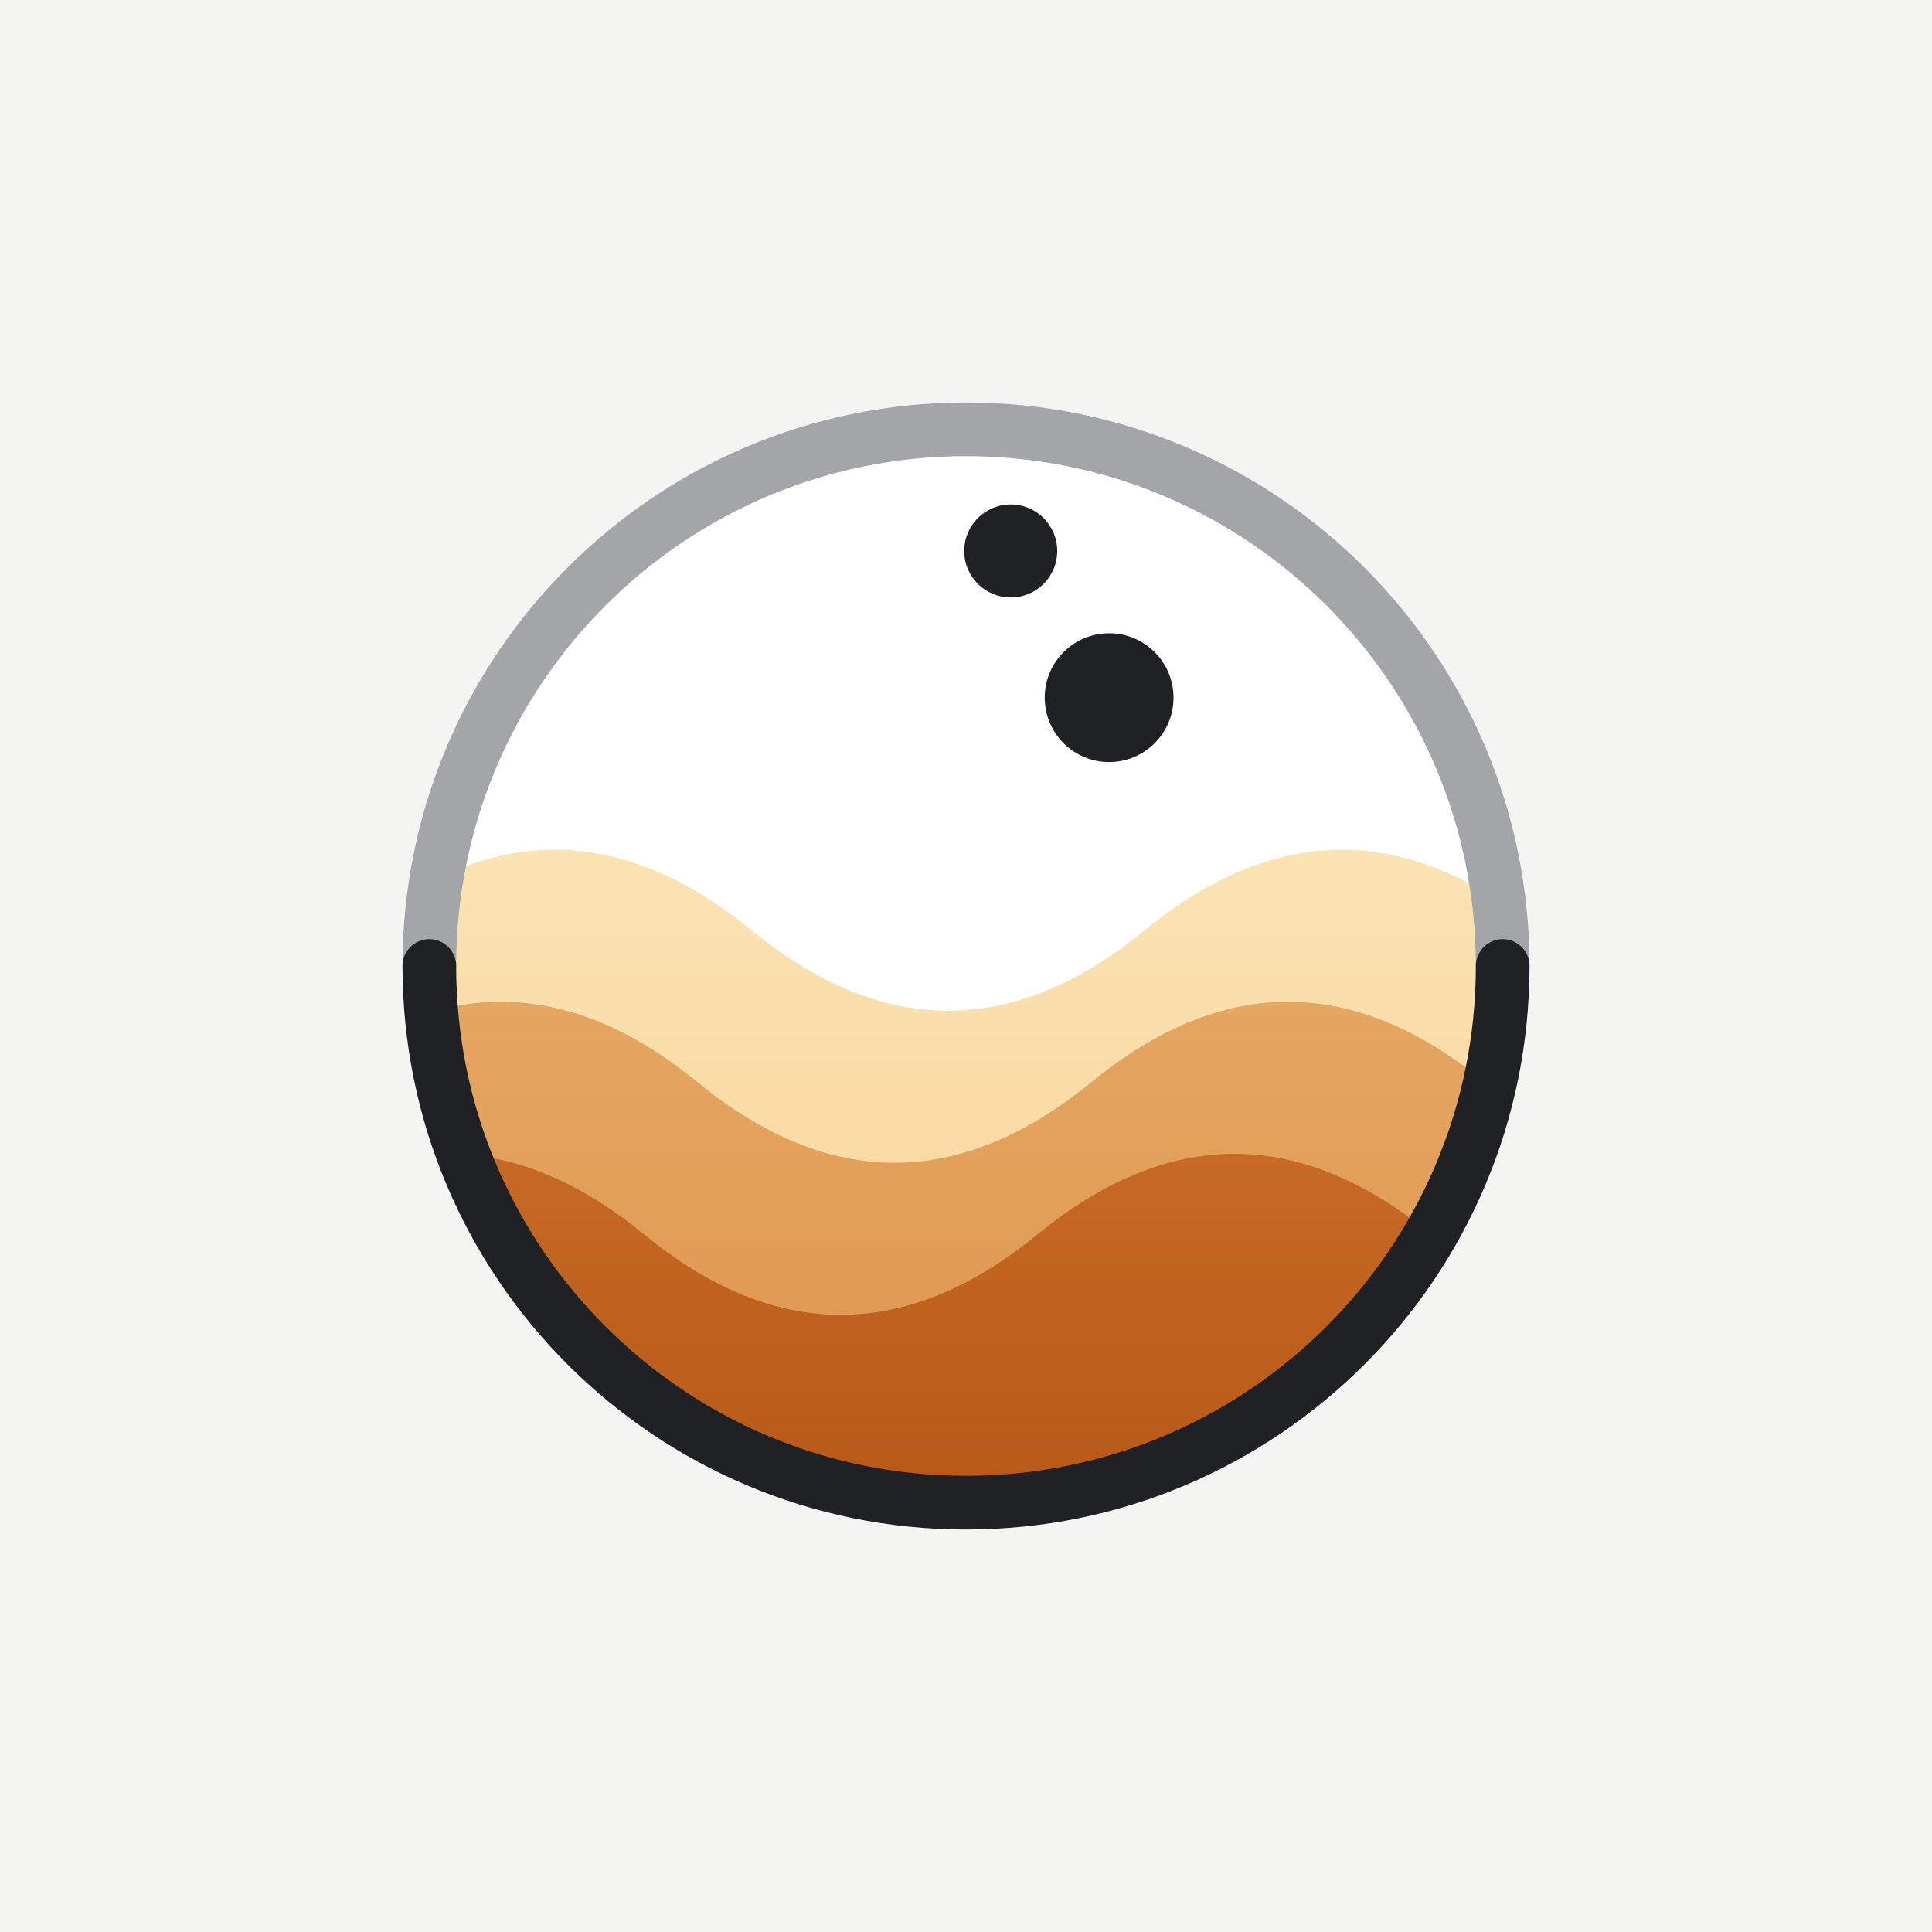
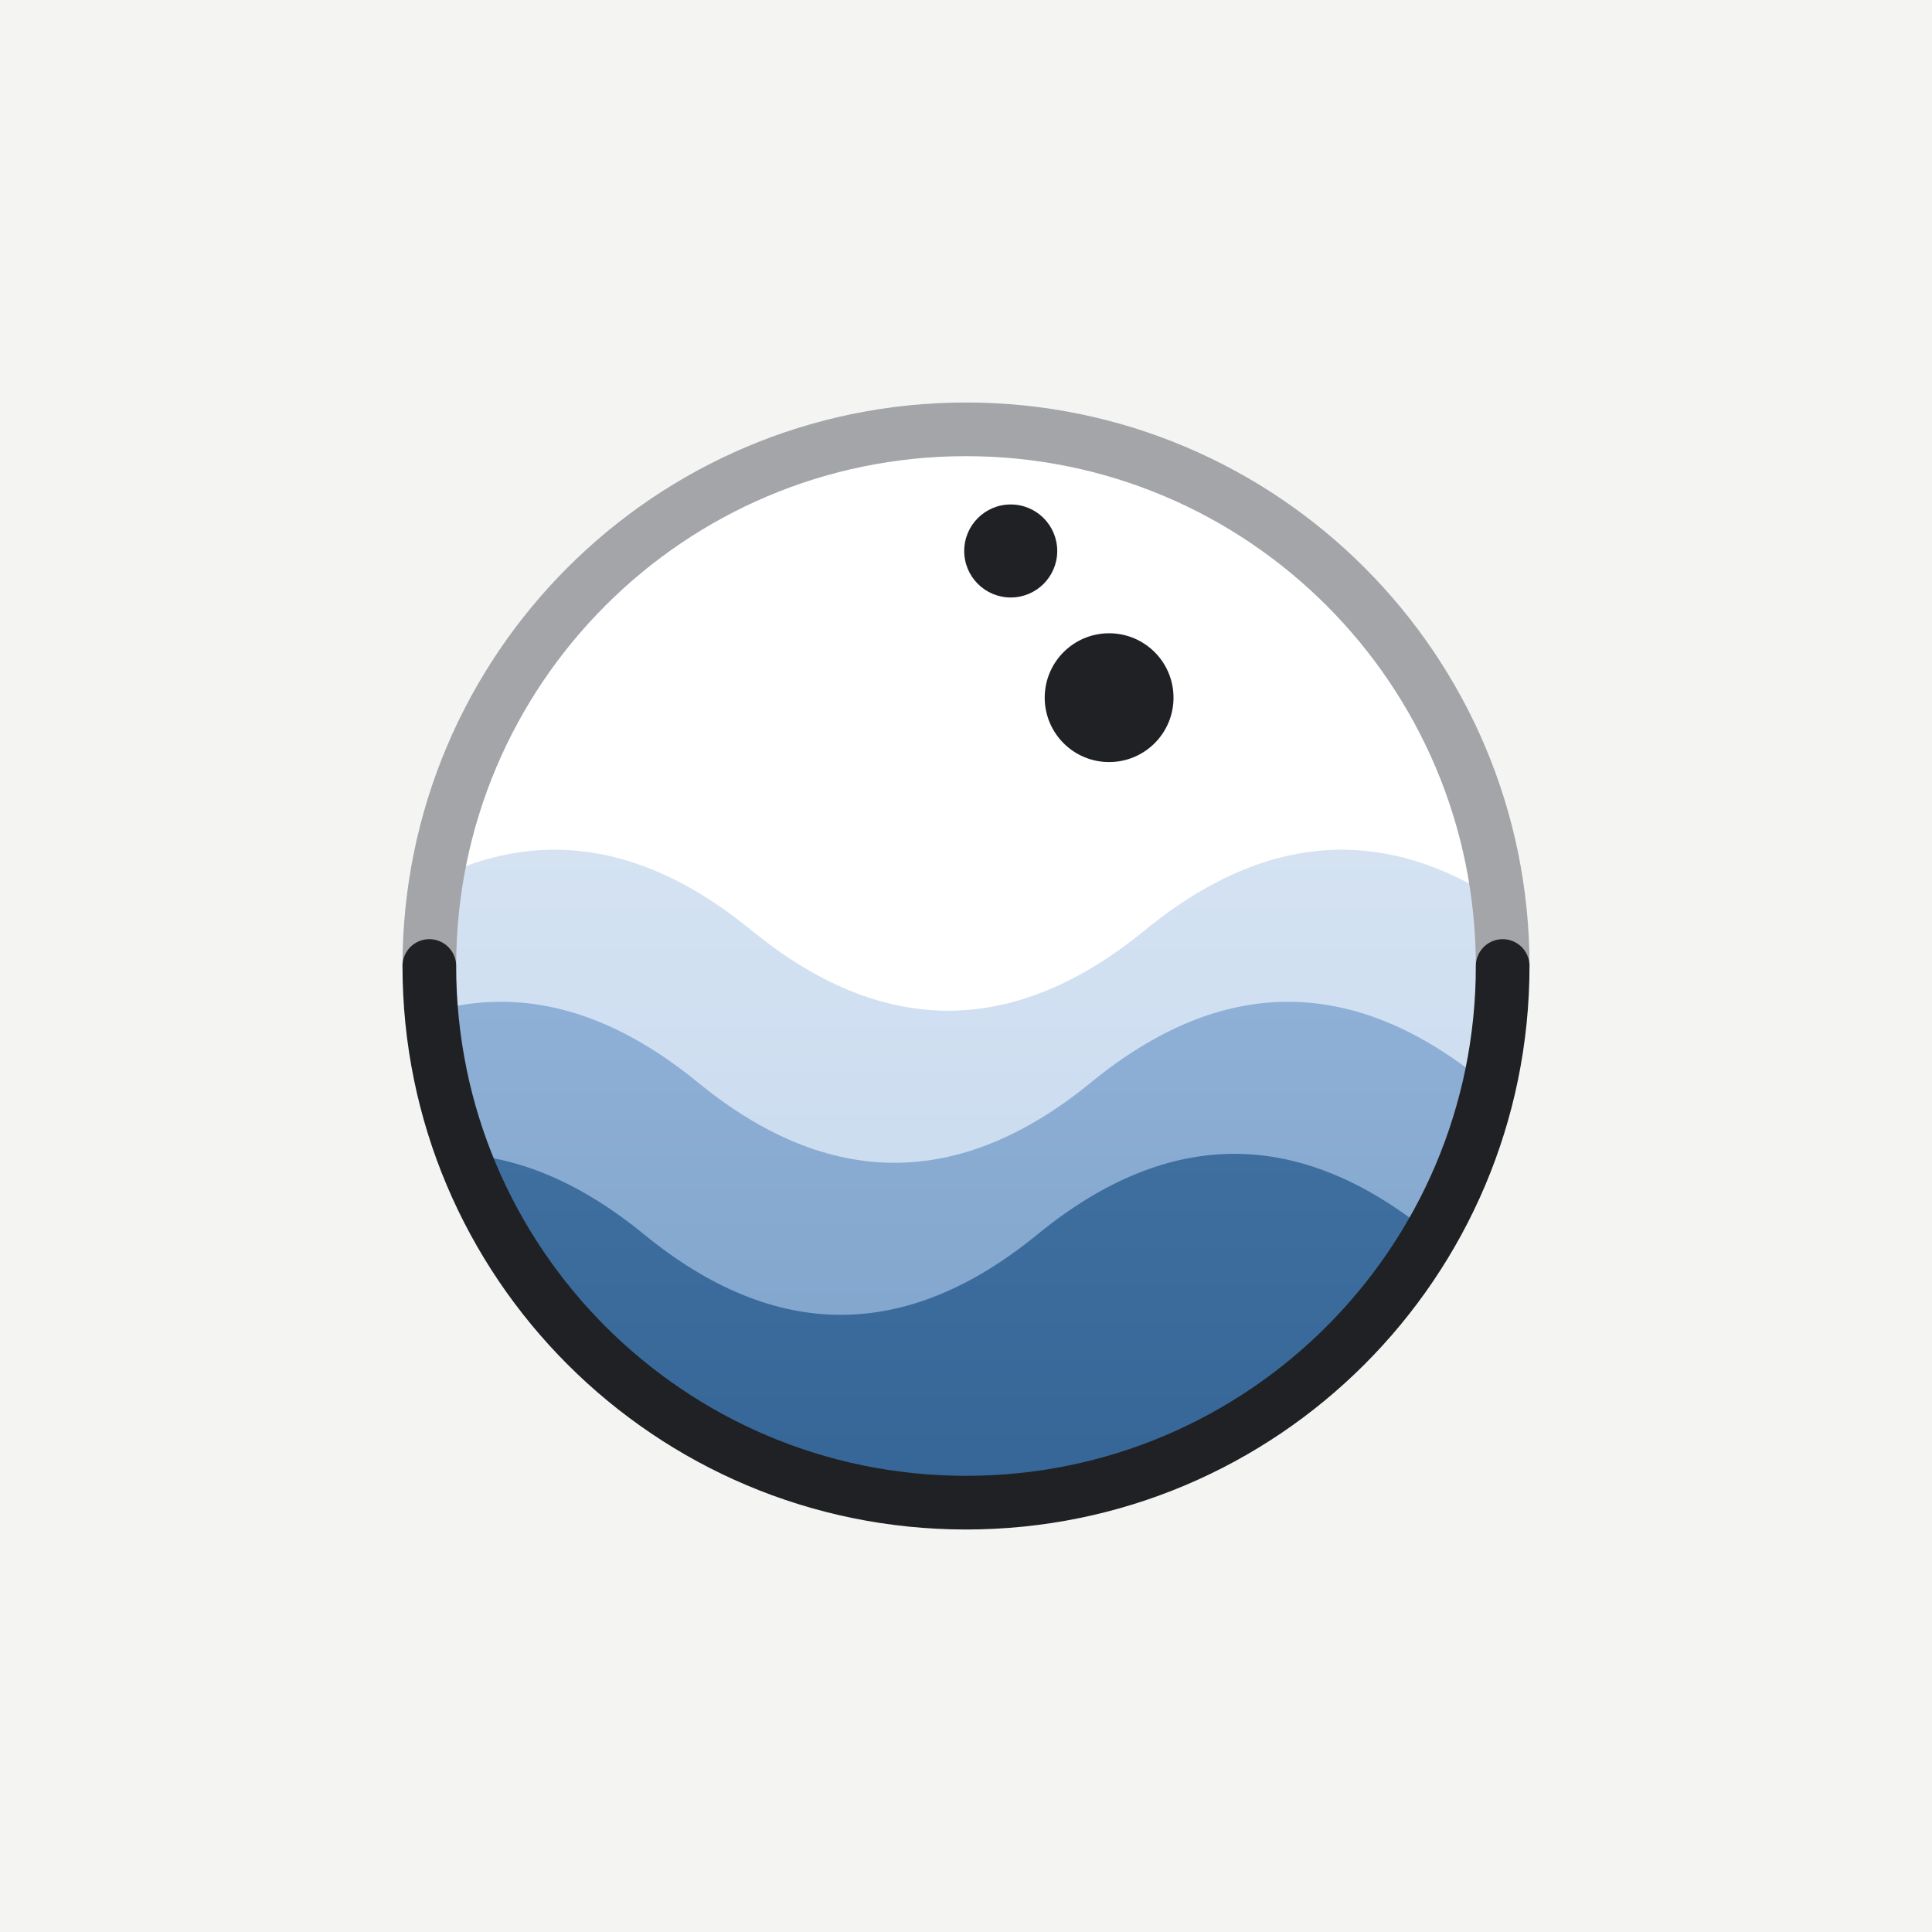
<svg xmlns="http://www.w3.org/2000/svg" width="108" height="108" viewBox="0 0 108 108">
  <defs>
    <linearGradient id="od1" x1="0" y1="0" x2="0" y2="1">
-       <stop offset="0" style="stop-color: #FBE3B2" />
-       <stop offset="1" style="stop-color: #F4C98C" />
+       <stop offset="0" style="stop-color: #D4E2F2" />
+       <stop offset="1" style="stop-color: #BCD2EB" />
    </linearGradient>
    <linearGradient id="od2" x1="0" y1="0" x2="0" y2="1">
-       <stop offset="0" style="stop-color: #E5A661" />
-       <stop offset="1" style="stop-color: #D88A45" />
+       <stop offset="0" style="stop-color: #8FB0D6" />
+       <stop offset="1" style="stop-color: #7199C2" />
    </linearGradient>
    <linearGradient id="od3" x1="0" y1="0" x2="0" y2="1">
-       <stop offset="0" style="stop-color: #C76A25" />
-       <stop offset="1" style="stop-color: #A9490C" />
+       <stop offset="0" style="stop-color: #3F6F9F" />
+       <stop offset="1" style="stop-color: #2D5E90" />
    </linearGradient>
  </defs>
  <rect width="108" height="108" style="fill: #F4F4F2" />
  <circle cx="54" cy="54" r="30" style="fill: #FFFFFF" />
  <clipPath id="odc">
    <circle cx="54" cy="54" r="29" />
  </clipPath>
  <g clip-path="url(#odc)">
    <path d="M-2 52 Q9 61 20 52 T42 52 T64 52 T86 52 T108 52 T130 52 V100 H-2 Z" style="fill: url(#od1)" />
    <path d="M-5 60.5 Q6 69.5 17 60.5 T39 60.5 T61 60.5 T83 60.5 T105 60.5 T127 60.5 V100 H-5 Z" style="fill: url(#od2)" />
    <path d="M-8 69 Q3 78 14 69 T36 69 T58 69 T80 69 T102 69 T124 69 V100 H-8 Z" style="fill: url(#od3)" />
  </g>
  <path d="M24 54 A30 30 0 1 1 84 54" style="fill: none; stroke: #A3A5A8; stroke-width: 3; stroke-linecap: round" />
  <path d="M24 54 A30 30 0 0 0 84 54" style="fill: none; stroke: #1F2124; stroke-width: 3; stroke-linecap: round" />
  <circle cx="62" cy="39" r="3.6" style="fill: #1F2124" />
  <circle cx="56.5" cy="30.8" r="2.6" style="fill: #1F2124" />
</svg>
